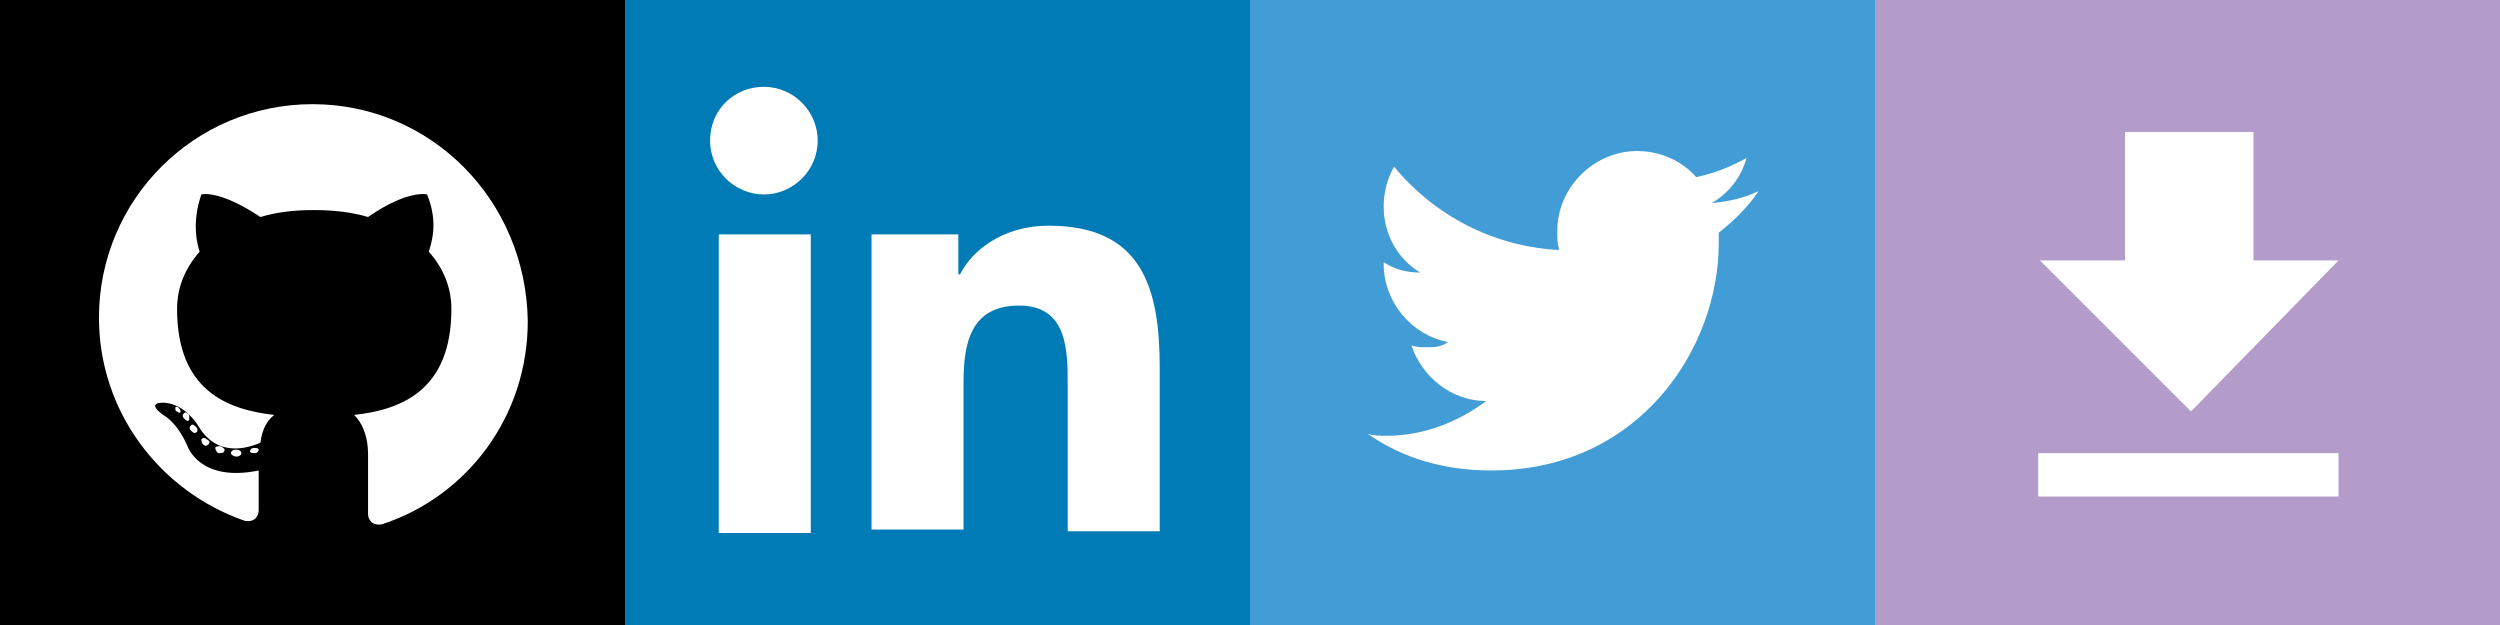
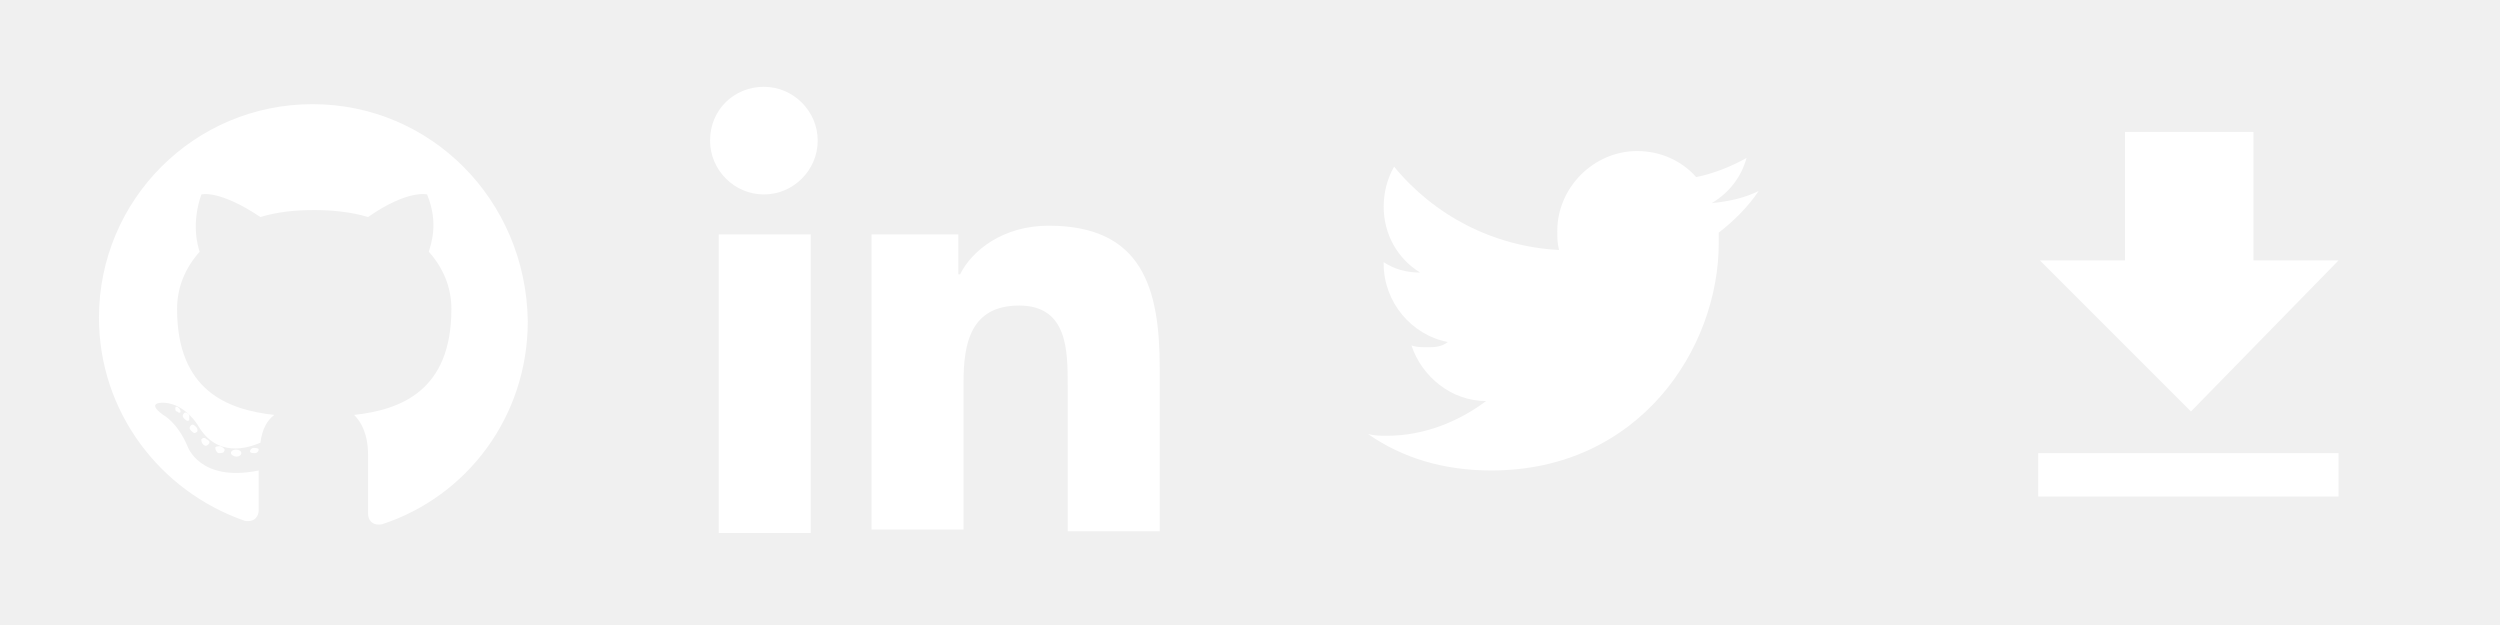
<svg xmlns="http://www.w3.org/2000/svg" version="1.1" id="Layer_1" x="0px" y="0px" viewBox="0 0 144 36" enable-background="new 0 0 144 36" xml:space="preserve">
-   <rect y="0" width="36" height="36" />
  <g>
-     <rect x="36" fill="#007BB6" width="36" height="36" />
    <path fill="#FFFFFF" d="M41.4,13.5h5.3v17.2h-5.3V13.5z M44,5c1.7,0,3.1,1.4,3.1,3.1c0,1.7-1.4,3.1-3.1,3.1c-1.7,0-3.1-1.4-3.1-3.1   C40.9,6.3,42.3,5,44,5" />
    <path fill="#FFFFFF" d="M50.1,13.5h5.1v2.3h0.1c0.7-1.4,2.5-2.8,5.1-2.8c5.4,0,6.4,3.6,6.4,8.2v9.4h-5.3v-8.4c0-2,0-4.6-2.8-4.6   c-2.8,0-3.2,2.2-3.2,4.4v8.5h-5.3V13.5z" />
  </g>
  <g>
-     <rect x="72" fill="#429CD6" width="36" height="36" />
    <g>
      <path fill="#FFFFFF" d="M85.9,27.1c8.5,0,13.1-7,13.1-13.1c0-0.2,0-0.4,0-0.6c0.9-0.7,1.7-1.5,2.3-2.4c-0.8,0.4-1.7,0.6-2.7,0.7    c1-0.6,1.7-1.5,2-2.6c-0.9,0.5-1.9,0.9-2.9,1.1c-0.8-0.9-2-1.5-3.4-1.5c-2.5,0-4.6,2.1-4.6,4.6c0,0.4,0,0.7,0.1,1.1    c-3.8-0.2-7.2-2-9.5-4.8c-0.4,0.7-0.6,1.5-0.6,2.3c0,1.6,0.8,3,2.1,3.8c-0.8,0-1.5-0.2-2.1-0.6c0,0,0,0,0,0.1    c0,2.2,1.6,4.1,3.7,4.5C83,20,82.6,20,82.2,20c-0.3,0-0.6,0-0.9-0.1c0.6,1.8,2.3,3.2,4.3,3.2c-1.6,1.2-3.6,2-5.7,2    c-0.4,0-0.7,0-1.1-0.1C80.8,26.4,83.2,27.1,85.9,27.1" />
      <rect x="72" fill="none" width="36" height="36" />
    </g>
  </g>
  <g>
    <path fill-rule="evenodd" clip-rule="evenodd" fill="#FFFFFF" d="M18,6C11.2,6,5.7,11.5,5.7,18.3c0,5.4,3.5,10,8.4,11.7   c0.6,0.1,0.8-0.3,0.8-0.6c0-0.3,0-1.3,0-2.3c-3.4,0.7-4.1-1.4-4.1-1.4c-0.6-1.4-1.4-1.8-1.4-1.8c-1.1-0.8,0.1-0.7,0.1-0.7   c1.2,0.1,1.9,1.3,1.9,1.3c1.1,1.9,2.9,1.3,3.6,1c0.1-0.8,0.4-1.3,0.8-1.6c-2.7-0.3-5.6-1.4-5.6-6.1c0-1.3,0.5-2.4,1.3-3.3   c-0.1-0.3-0.5-1.6,0.1-3.3c0,0,1-0.3,3.4,1.3c1-0.3,2-0.4,3.1-0.4c1,0,2.1,0.1,3.1,0.4c2.3-1.6,3.4-1.3,3.4-1.3   c0.7,1.7,0.2,2.9,0.1,3.3c0.8,0.9,1.3,2,1.3,3.3c0,4.7-2.9,5.8-5.6,6.1c0.4,0.4,0.8,1.1,0.8,2.3c0,1.6,0,3,0,3.4   c0,0.3,0.2,0.7,0.8,0.6c4.9-1.6,8.4-6.2,8.4-11.7C30.3,11.5,24.8,6,18,6z" />
    <path fill="#FFFFFF" d="M10.4,23.7c0,0.1-0.1,0.1-0.2,0c-0.1,0-0.1-0.1-0.1-0.2c0-0.1,0.1-0.1,0.2,0C10.3,23.5,10.4,23.6,10.4,23.7   L10.4,23.7z M10.2,23.5" />
    <path fill="#FFFFFF" d="M10.9,24.2c-0.1,0.1-0.2,0-0.3-0.1c-0.1-0.1-0.1-0.2,0-0.3c0.1-0.1,0.2,0,0.3,0.1   C10.9,24,10.9,24.2,10.9,24.2L10.9,24.2z M10.7,24.1" />
    <path fill="#FFFFFF" d="M11.3,24.9c-0.1,0.1-0.2,0-0.3-0.1c-0.1-0.1-0.1-0.2,0-0.3c0.1-0.1,0.2,0,0.3,0.1   C11.4,24.7,11.4,24.9,11.3,24.9L11.3,24.9z M11.3,24.9" />
    <path fill="#FFFFFF" d="M12,25.6c-0.1,0.1-0.2,0.1-0.3,0c-0.1-0.1-0.1-0.2-0.1-0.3c0.1-0.1,0.2-0.1,0.3,0   C12.1,25.4,12.1,25.5,12,25.6L12,25.6z M12,25.6" />
    <path fill="#FFFFFF" d="M12.9,26c0,0.1-0.2,0.1-0.3,0.1c-0.1,0-0.2-0.2-0.2-0.3c0-0.1,0.2-0.1,0.3-0.1C12.9,25.8,13,25.9,12.9,26   L12.9,26z M12.9,26" />
    <path fill="#FFFFFF" d="M13.9,26.1c0,0.1-0.1,0.2-0.3,0.2c-0.1,0-0.3-0.1-0.3-0.2c0-0.1,0.1-0.2,0.3-0.2   C13.8,25.9,13.9,26,13.9,26.1L13.9,26.1z M13.9,26.1" />
    <path fill="#FFFFFF" d="M14.9,25.9c0,0.1-0.1,0.2-0.2,0.2c-0.1,0-0.3,0-0.3-0.1c0-0.1,0.1-0.2,0.2-0.2   C14.7,25.8,14.9,25.8,14.9,25.9L14.9,25.9z M14.9,25.9" />
  </g>
  <g>
-     <rect x="108" fill="#B39BCA" width="36" height="36" />
    <path fill="#FFFFFF" d="M117.4,28.6h17.3v-2.5h-17.3 M134.7,15h-4.9V7.6h-7.4V15h-4.9l8.7,8.7L134.7,15z" />
  </g>
</svg>
